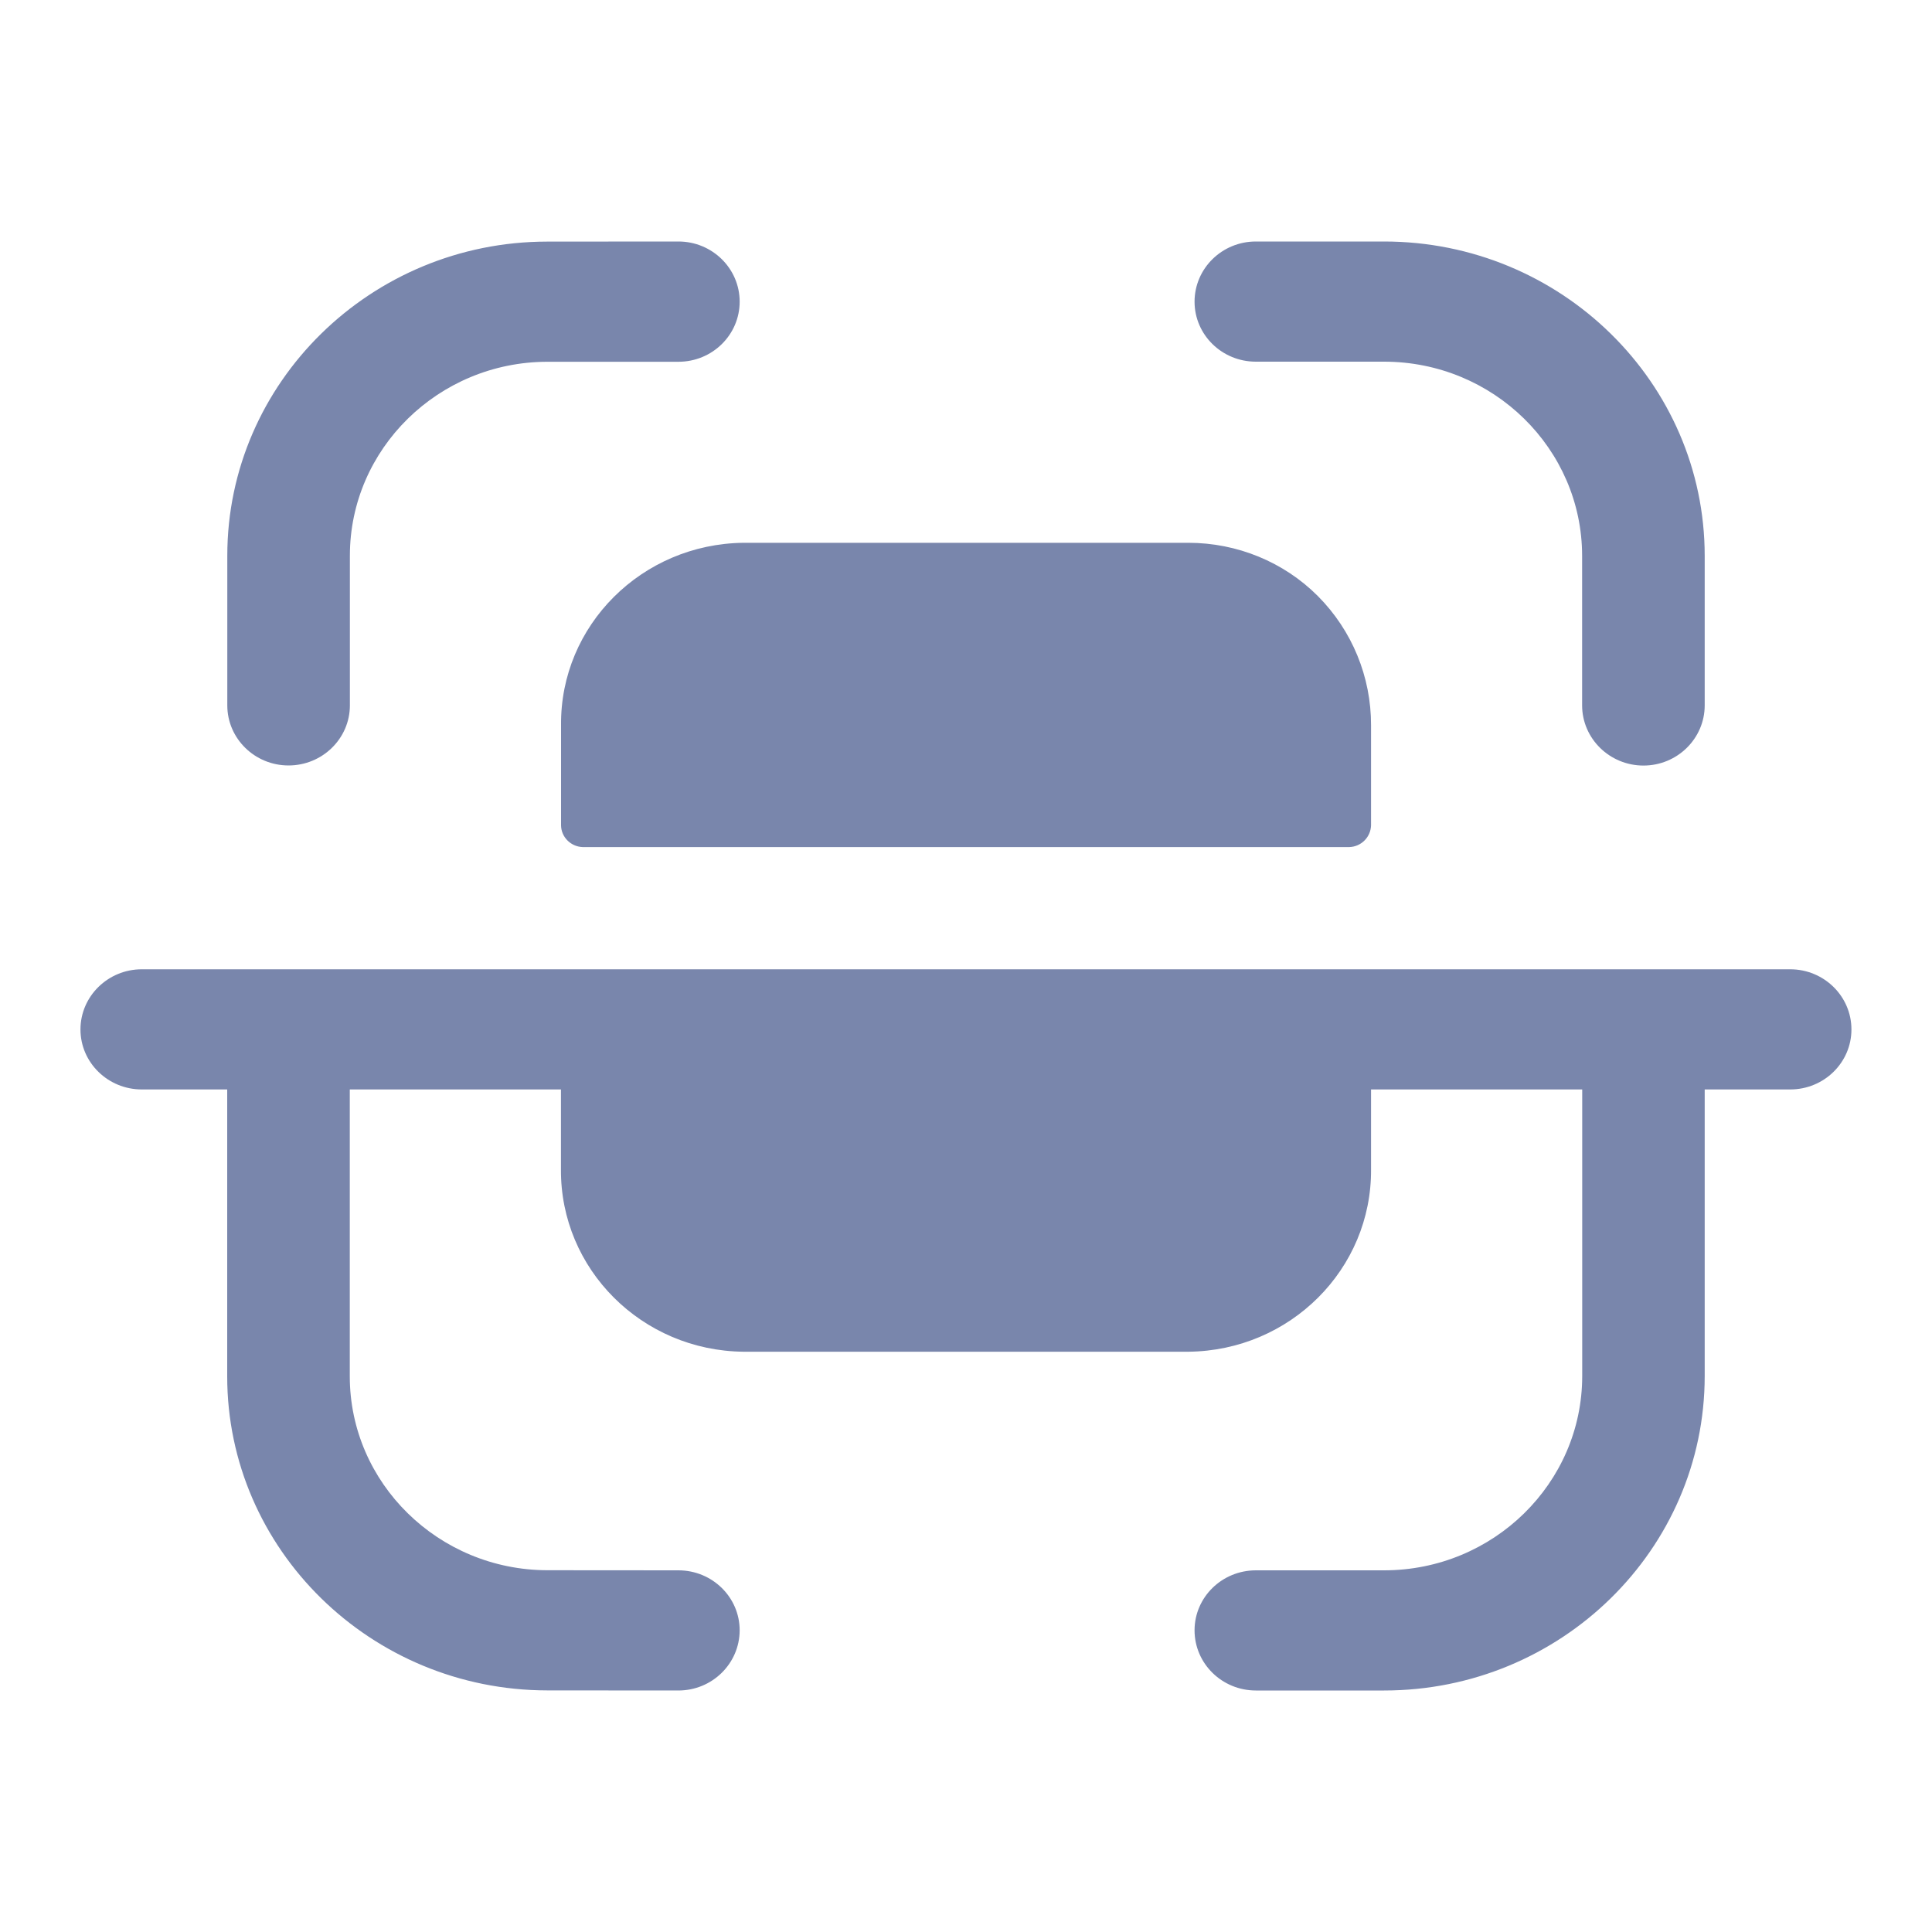
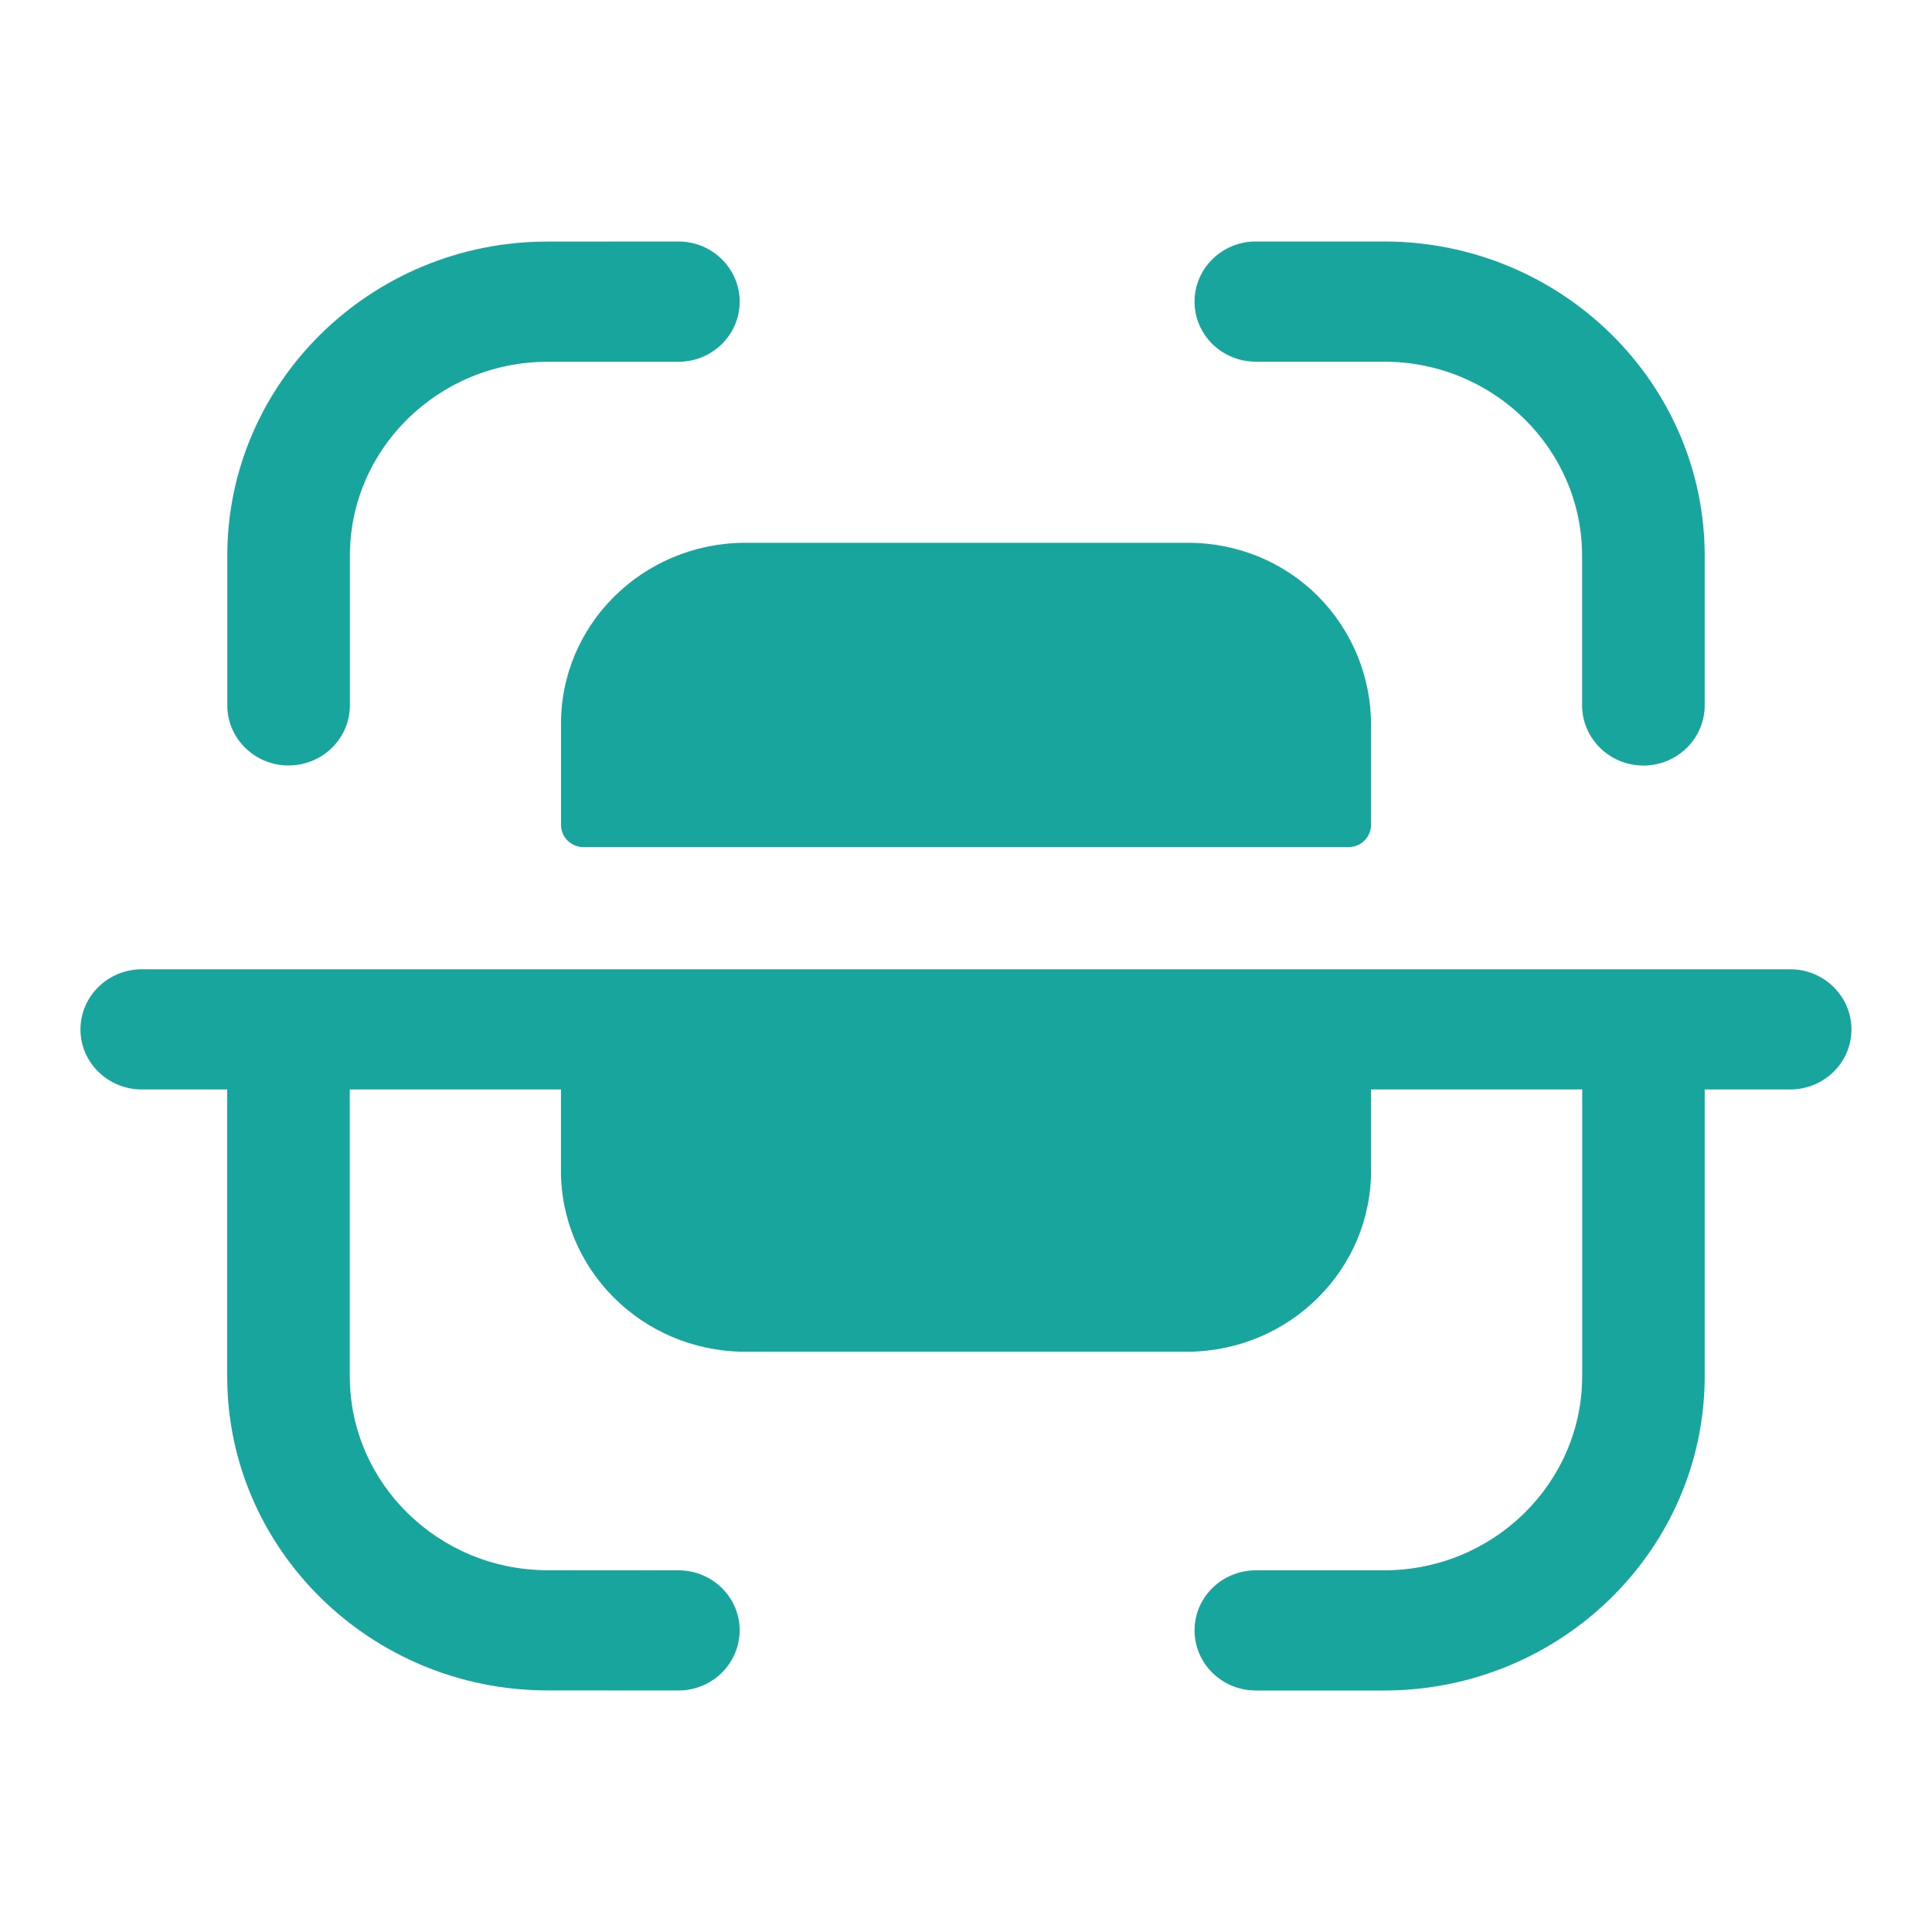
<svg xmlns="http://www.w3.org/2000/svg" width="20" height="20" viewBox="0 0 20 20" fill="none">
-   <path fill-rule="evenodd" clip-rule="evenodd" d="M7.023 2.5C7.373 2.5 7.657 2.779 7.657 3.123C7.657 3.466 7.374 3.745 7.023 3.745L5.665 3.745C4.539 3.747 3.622 4.647 3.622 5.752V7.302C3.622 7.645 3.337 7.924 2.987 7.924C2.637 7.924 2.353 7.645 2.353 7.302V5.752C2.353 3.961 3.839 2.502 5.664 2.501L7.022 2.5H7.023ZM13 2.5H14.328C16.159 2.5 17.647 3.96 17.647 5.755V7.302C17.647 7.645 17.363 7.925 17.013 7.925C16.663 7.925 16.378 7.645 16.378 7.302V5.755C16.378 4.646 15.459 3.744 14.328 3.744H13C12.65 3.744 12.366 3.466 12.366 3.123C12.366 2.779 12.65 2.5 13 2.5ZM12.302 5.619H7.698C6.645 5.63 5.798 6.474 5.808 7.507V8.545C5.81 8.666 5.909 8.765 6.033 8.769H13.966C14.09 8.766 14.189 8.667 14.193 8.545V7.507C14.194 7.008 13.998 6.528 13.643 6.171C13.29 5.817 12.806 5.619 12.302 5.619ZM1.468 10.034H18.532C18.882 10.034 19.166 10.313 19.166 10.657C19.166 11 18.882 11.278 18.532 11.278H17.647V14.244C17.647 16.041 16.158 17.5 14.328 17.5H13.001C12.65 17.5 12.366 17.221 12.366 16.877C12.366 16.534 12.65 16.256 13.001 16.256H14.328C15.459 16.256 16.379 15.354 16.379 14.244V11.278H14.193V12.104C14.201 13.138 13.355 13.983 12.301 13.993H7.698C6.645 13.983 5.799 13.138 5.807 12.104V11.278H3.621V14.248C3.621 15.353 4.539 16.253 5.666 16.255L7.023 16.256C7.373 16.256 7.657 16.534 7.657 16.877C7.656 17.221 7.373 17.5 7.022 17.5L5.665 17.499C3.839 17.497 2.352 16.039 2.352 14.248V11.278H1.468C1.118 11.278 0.833 11 0.833 10.657C0.833 10.313 1.118 10.034 1.468 10.034Z" fill="#7986AC" />
+   <path fill-rule="evenodd" clip-rule="evenodd" d="M7.023 2.5C7.373 2.5 7.657 2.779 7.657 3.123C7.657 3.466 7.374 3.745 7.023 3.745L5.665 3.745C4.539 3.747 3.622 4.647 3.622 5.752V7.302C3.622 7.645 3.337 7.924 2.987 7.924C2.637 7.924 2.353 7.645 2.353 7.302V5.752C2.353 3.961 3.839 2.502 5.664 2.501L7.022 2.5H7.023ZM13 2.5H14.328C16.159 2.5 17.647 3.96 17.647 5.755V7.302C17.647 7.645 17.363 7.925 17.013 7.925C16.663 7.925 16.378 7.645 16.378 7.302V5.755C16.378 4.646 15.459 3.744 14.328 3.744H13C12.65 3.744 12.366 3.466 12.366 3.123C12.366 2.779 12.65 2.5 13 2.5ZM12.302 5.619H7.698C6.645 5.63 5.798 6.474 5.808 7.507V8.545C5.81 8.666 5.909 8.765 6.033 8.769H13.966C14.09 8.766 14.189 8.667 14.193 8.545V7.507C14.194 7.008 13.998 6.528 13.643 6.171C13.29 5.817 12.806 5.619 12.302 5.619ZM1.468 10.034H18.532C18.882 10.034 19.166 10.313 19.166 10.657C19.166 11 18.882 11.278 18.532 11.278H17.647V14.244C17.647 16.041 16.158 17.5 14.328 17.5H13.001C12.65 17.5 12.366 17.221 12.366 16.877C12.366 16.534 12.65 16.256 13.001 16.256H14.328C15.459 16.256 16.379 15.354 16.379 14.244V11.278H14.193V12.104C14.201 13.138 13.355 13.983 12.301 13.993H7.698C6.645 13.983 5.799 13.138 5.807 12.104V11.278H3.621V14.248C3.621 15.353 4.539 16.253 5.666 16.255L7.023 16.256C7.373 16.256 7.657 16.534 7.657 16.877C7.656 17.221 7.373 17.5 7.022 17.5L5.665 17.499C3.839 17.497 2.352 16.039 2.352 14.248V11.278H1.468C1.118 11.278 0.833 11 0.833 10.657C0.833 10.313 1.118 10.034 1.468 10.034Z" fill="#18a59e" />
</svg>
